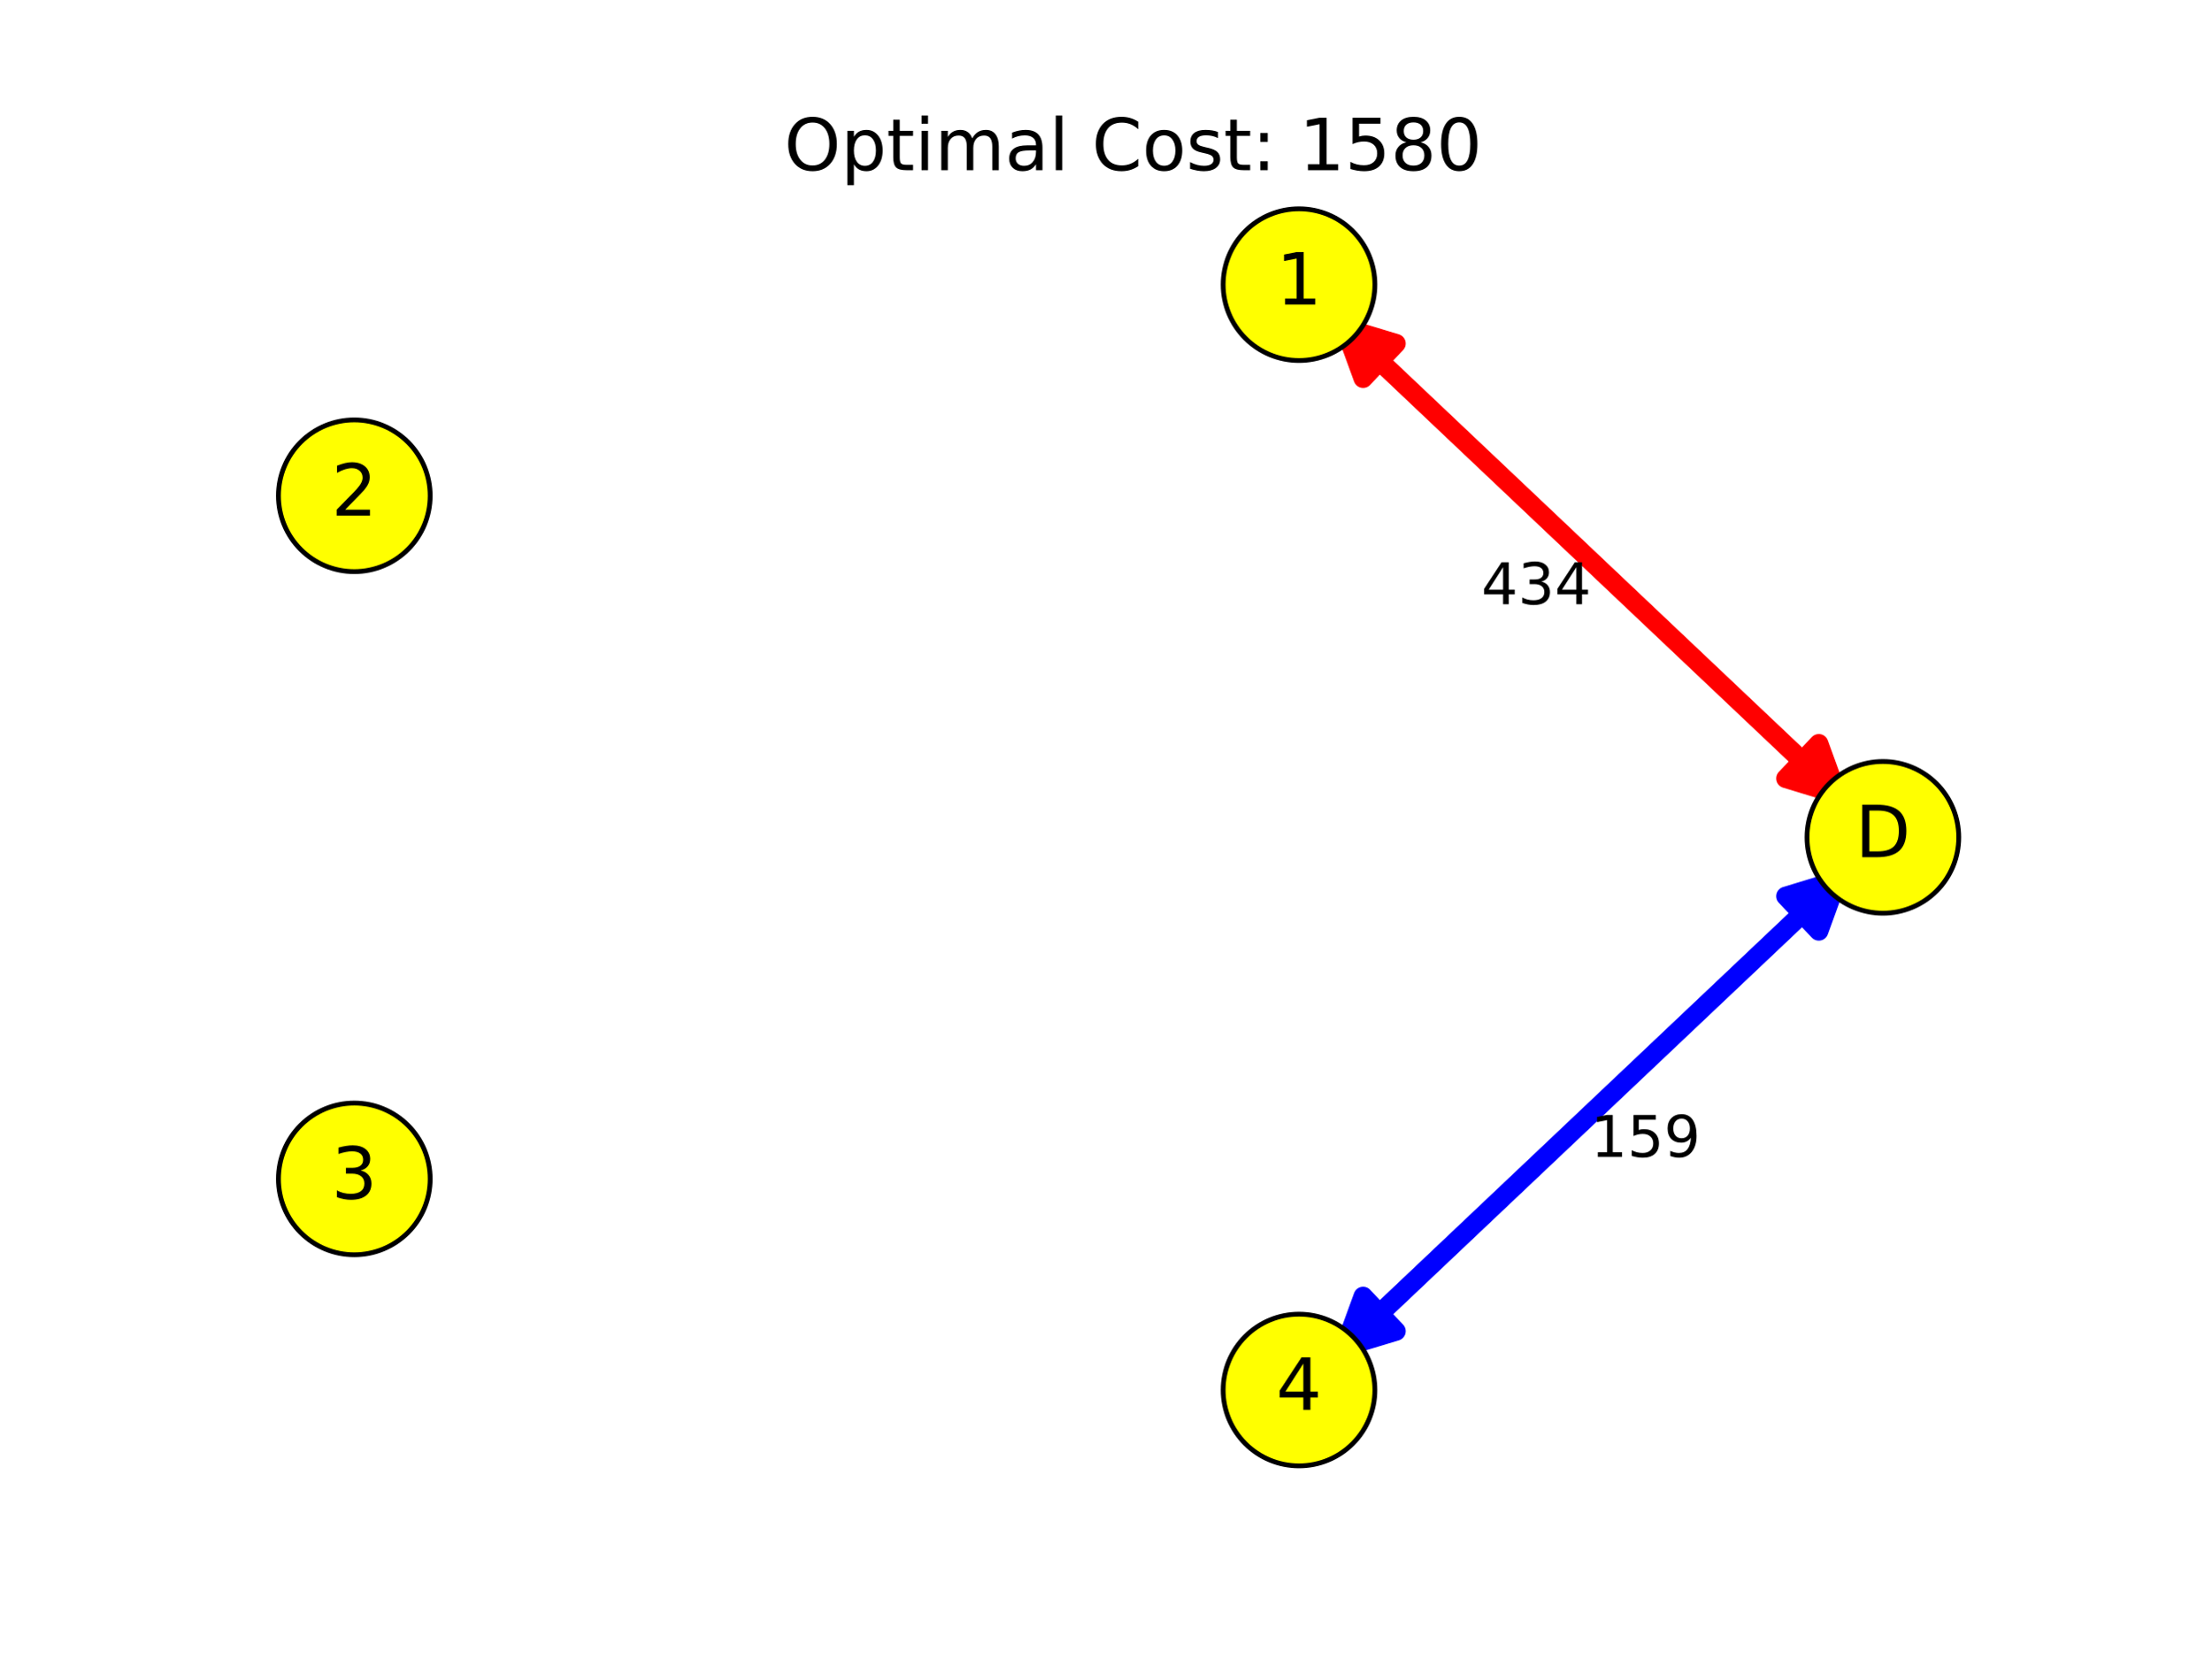
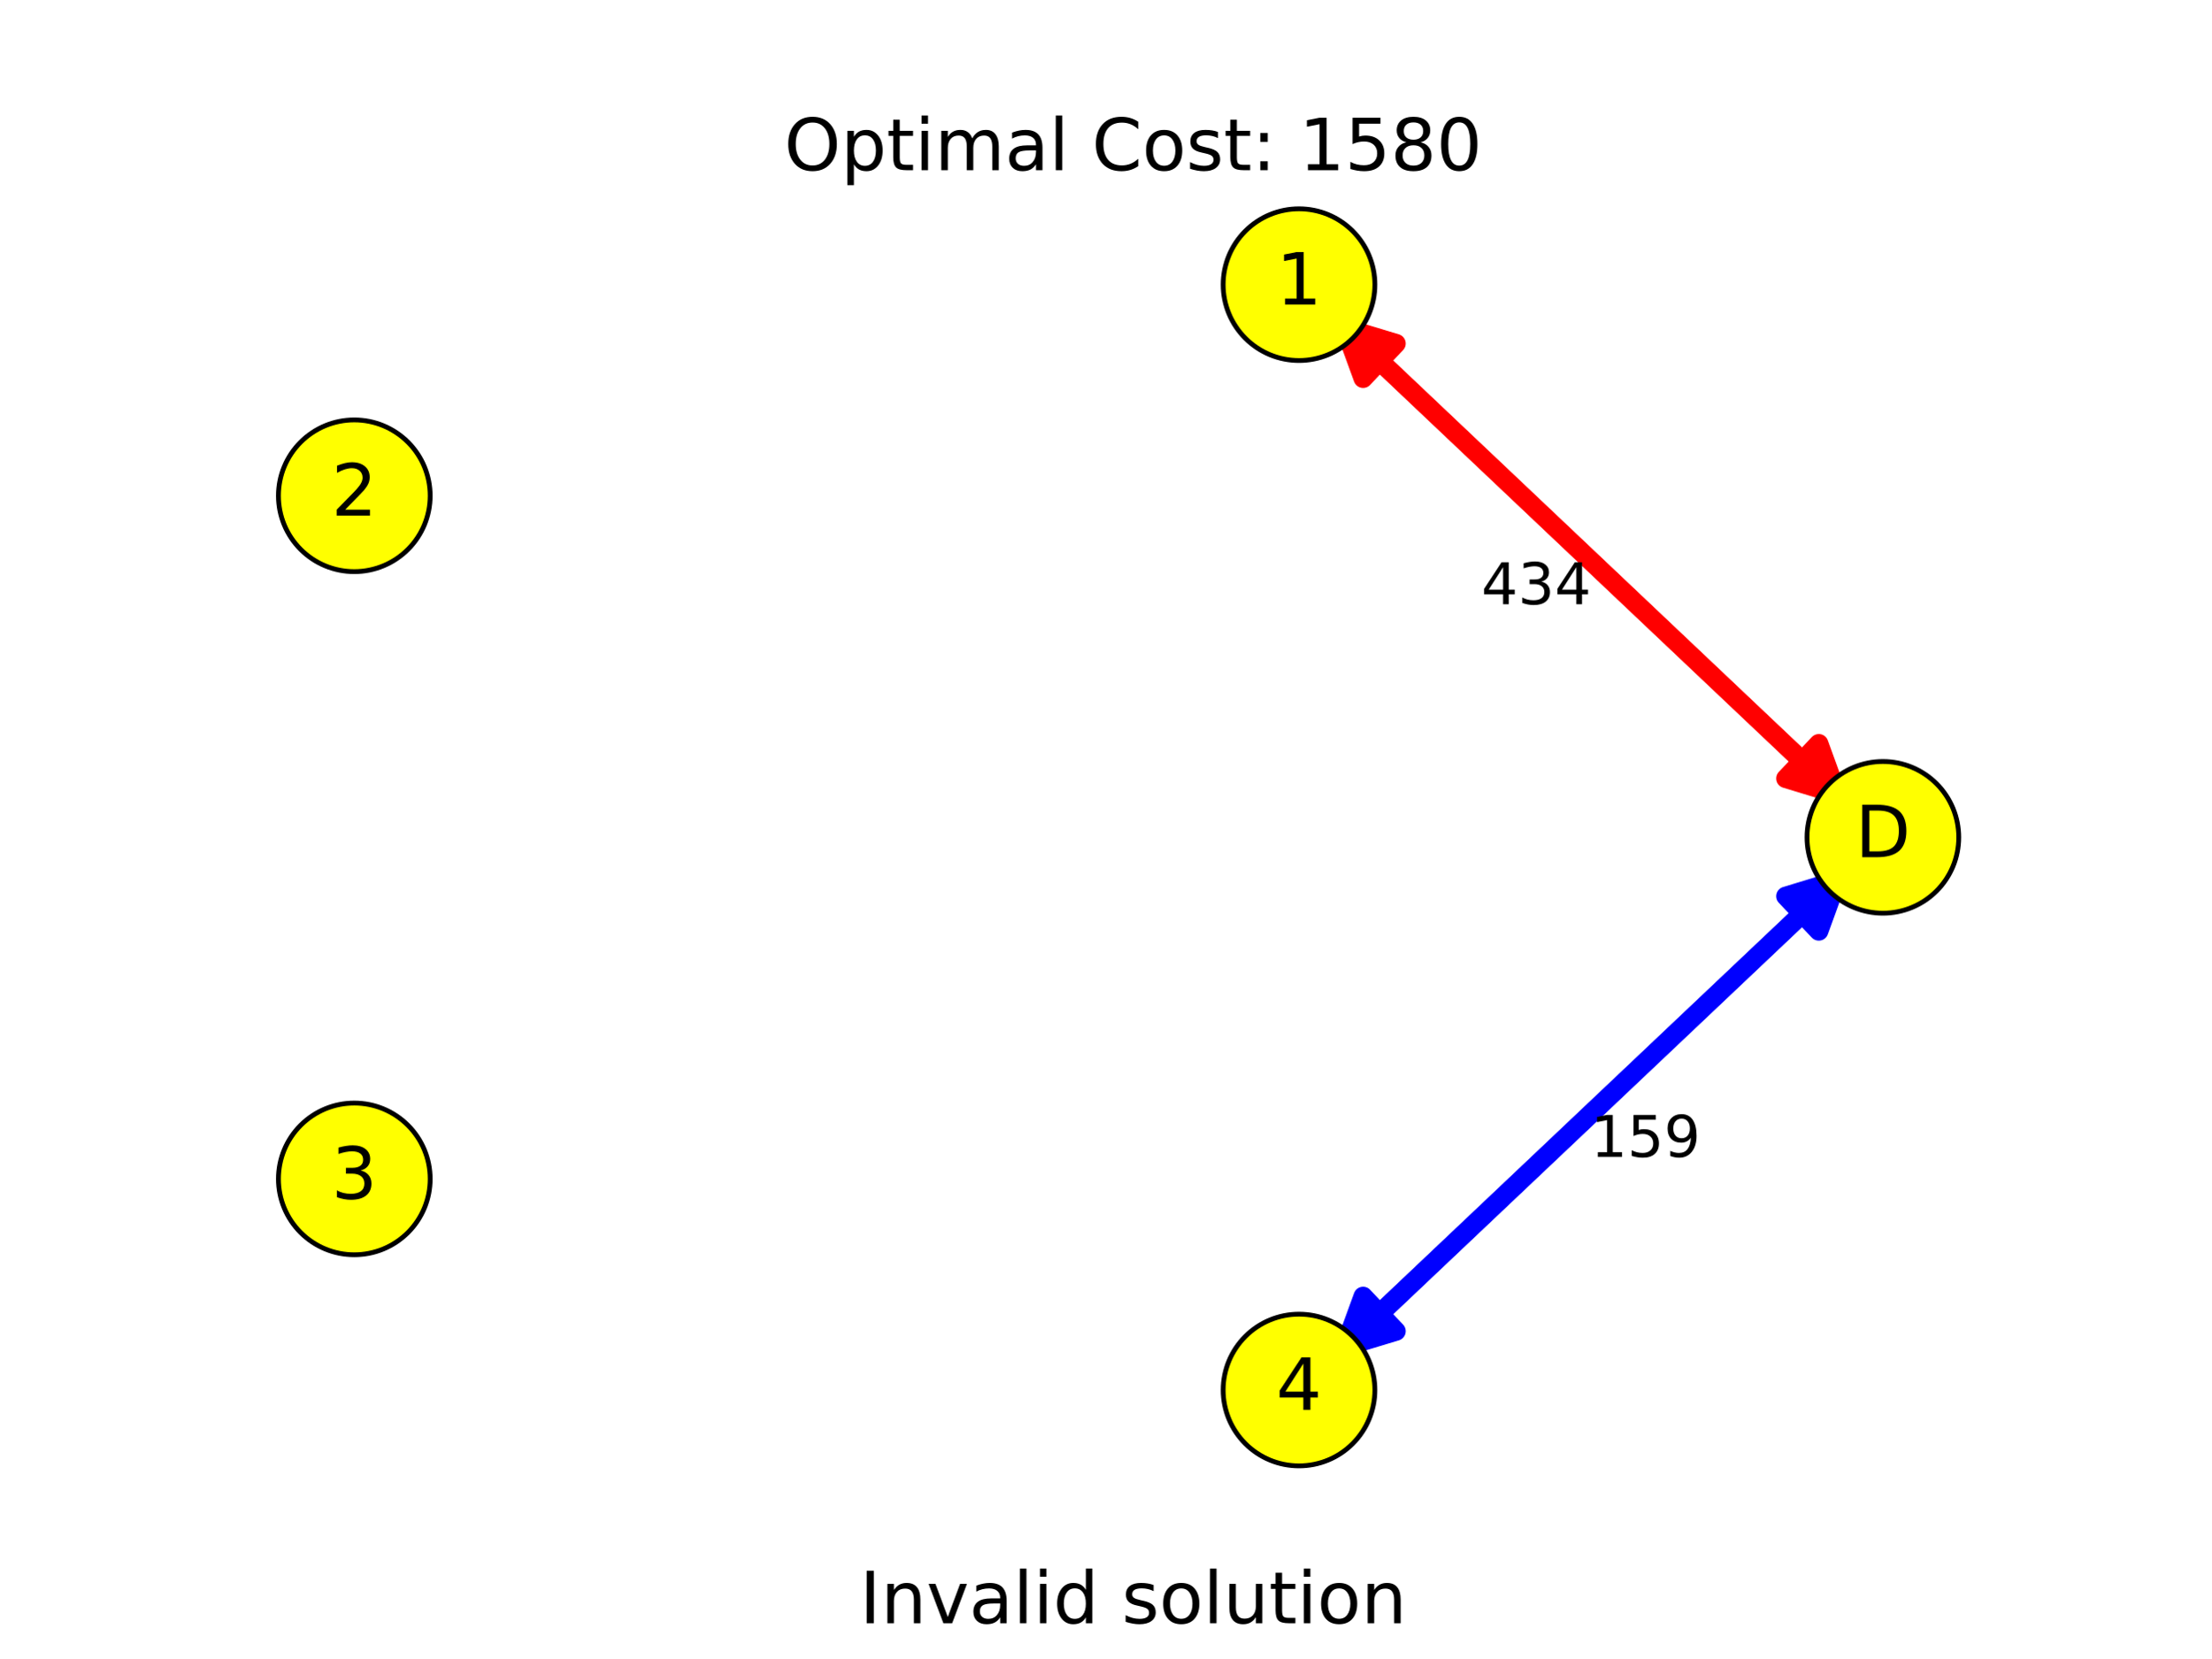
<svg xmlns="http://www.w3.org/2000/svg" xmlns:xlink="http://www.w3.org/1999/xlink" width="460.8pt" height="345.6pt" viewBox="0 0 460.8 345.6" version="1.1">
  <defs>
    <style type="text/css">*{stroke-linejoin: round; stroke-linecap: butt}</style>
  </defs>
  <g id="figure_1">
    <g id="patch_1">
      <path d="M 0 345.6  L 460.8 345.6  L 460.8 0  L 0 0  L 0 345.6  z " style="fill: none" />
    </g>
    <g id="axes_1">
      <g id="patch_2">
-         <path d="M 386.114 168.574  Q 331.56 116.927 280.254 68.354  " clip-path="url(#p3e58f27e02)" style="fill: none; stroke: #ff0000; stroke-width: 4; stroke-linecap: round" />
-         <path d="M 284.078 78.86  L 280.254 68.354  L 290.953 71.598  z " clip-path="url(#p3e58f27e02)" style="fill: #ff0000; stroke: #ff0000; stroke-width: 4; stroke-linecap: round" />
+         <path d="M 386.114 168.574  Q 331.56 116.927 280.254 68.354  " clip-path="url(#paa311d7305)" style="fill: none; stroke: #ff0000; stroke-width: 4; stroke-linecap: round" />
+         <path d="M 284.078 78.86  L 280.254 68.354  L 290.953 71.598  z " clip-path="url(#paa311d7305)" style="fill: #ff0000; stroke: #ff0000; stroke-width: 4; stroke-linecap: round" />
      </g>
      <g id="patch_3">
-         <path d="M 277.009 65.282  Q 331.563 116.929 382.87 165.502  " clip-path="url(#p3e58f27e02)" style="fill: none; stroke: #ff0000; stroke-width: 4; stroke-linecap: round" />
-         <path d="M 379.045 154.996  L 382.87 165.502  L 372.17 162.258  z " clip-path="url(#p3e58f27e02)" style="fill: #ff0000; stroke: #ff0000; stroke-width: 4; stroke-linecap: round" />
+         <path d="M 277.009 65.282  Q 331.563 116.929 382.87 165.502  " clip-path="url(#paa311d7305)" style="fill: none; stroke: #ff0000; stroke-width: 4; stroke-linecap: round" />
+         <path d="M 379.045 154.996  L 382.87 165.502  L 372.17 162.258  z " clip-path="url(#paa311d7305)" style="fill: #ff0000; stroke: #ff0000; stroke-width: 4; stroke-linecap: round" />
      </g>
      <g id="patch_4">
-         <path d="M 386.114 180.482  Q 331.56 232.129 280.254 280.702  " clip-path="url(#p3e58f27e02)" style="fill: none; stroke: #0000ff; stroke-width: 4; stroke-linecap: round" />
-         <path d="M 290.953 277.458  L 280.254 280.702  L 284.078 270.196  z " clip-path="url(#p3e58f27e02)" style="fill: #0000ff; stroke: #0000ff; stroke-width: 4; stroke-linecap: round" />
+         <path d="M 386.114 180.482  Q 331.56 232.129 280.254 280.702  " clip-path="url(#paa311d7305)" style="fill: none; stroke: #0000ff; stroke-width: 4; stroke-linecap: round" />
+         <path d="M 290.953 277.458  L 280.254 280.702  L 284.078 270.196  z " clip-path="url(#paa311d7305)" style="fill: #0000ff; stroke: #0000ff; stroke-width: 4; stroke-linecap: round" />
      </g>
      <g id="patch_5">
-         <path d="M 277.009 283.774  Q 331.563 232.127 382.87 183.554  " clip-path="url(#p3e58f27e02)" style="fill: none; stroke: #0000ff; stroke-width: 4; stroke-linecap: round" />
-         <path d="M 372.17 186.798  L 382.87 183.554  L 379.045 194.06  z " clip-path="url(#p3e58f27e02)" style="fill: #0000ff; stroke: #0000ff; stroke-width: 4; stroke-linecap: round" />
+         <path d="M 277.009 283.774  Q 331.563 232.127 382.87 183.554  " clip-path="url(#paa311d7305)" style="fill: none; stroke: #0000ff; stroke-width: 4; stroke-linecap: round" />
+         <path d="M 372.17 186.798  L 382.87 183.554  L 379.045 194.06  z " clip-path="url(#paa311d7305)" style="fill: #0000ff; stroke: #0000ff; stroke-width: 4; stroke-linecap: round" />
      </g>
      <g id="PathCollection_1">
        <defs>
-           <path id="m0431943ee9" d="M 0 15.811  C 4.193 15.811 8.215 14.145 11.18 11.18  C 14.145 8.215 15.811 4.193 15.811 0  C 15.811 -4.193 14.145 -8.215 11.18 -11.18  C 8.215 -14.145 4.193 -15.811 0 -15.811  C -4.193 -15.811 -8.215 -14.145 -11.18 -11.18  C -14.145 -8.215 -15.811 -4.193 -15.811 0  C -15.811 4.193 -14.145 8.215 -11.18 11.18  C -8.215 14.145 -4.193 15.811 0 15.811  z " style="stroke: #000000" />
+           <path id="m08818c4334" d="M 0 15.811  C 4.193 15.811 8.215 14.145 11.18 11.18  C 14.145 8.215 15.811 4.193 15.811 0  C 15.811 -4.193 14.145 -8.215 11.18 -11.18  C 8.215 -14.145 4.193 -15.811 0 -15.811  C -4.193 -15.811 -8.215 -14.145 -11.18 -11.18  C -14.145 -8.215 -15.811 -4.193 -15.811 0  C -15.811 4.193 -14.145 8.215 -11.18 11.18  C -8.215 14.145 -4.193 15.811 0 15.811  z " style="stroke: #000000" />
        </defs>
-         <g clip-path="url(#p3e58f27e02)">
-           <use xlink:href="#m0431943ee9" x="392.403" y="174.528" style="fill: #ffff00; stroke: #000000" />
-           <use xlink:href="#m0431943ee9" x="270.72" y="59.328" style="fill: #ffff00; stroke: #000000" />
-           <use xlink:href="#m0431943ee9" x="73.833" y="103.33" style="fill: #ffff00; stroke: #000000" />
-           <use xlink:href="#m0431943ee9" x="73.833" y="245.726" style="fill: #ffff00; stroke: #000000" />
-           <use xlink:href="#m0431943ee9" x="270.72" y="289.728" style="fill: #ffff00; stroke: #000000" />
+         <g clip-path="url(#paa311d7305)">
+           <use xlink:href="#m08818c4334" x="392.403" y="174.528" style="fill: #ffff00; stroke: #000000" />
+           <use xlink:href="#m08818c4334" x="270.72" y="59.328" style="fill: #ffff00; stroke: #000000" />
+           <use xlink:href="#m08818c4334" x="73.833" y="103.33" style="fill: #ffff00; stroke: #000000" />
+           <use xlink:href="#m08818c4334" x="73.833" y="245.726" style="fill: #ffff00; stroke: #000000" />
+           <use xlink:href="#m08818c4334" x="270.72" y="289.728" style="fill: #ffff00; stroke: #000000" />
        </g>
      </g>
      <g id="text_1">
-         <g clip-path="url(#p3e58f27e02)">
+         <g clip-path="url(#paa311d7305)">
          <g transform="translate(386.6281 178.6671) scale(0.15 -0.15)">
            <defs>
              <path id="DejaVuSans-44" d="M 1259 4147  L 1259 519  L 2022 519  Q 2988 519 3436 956  Q 3884 1394 3884 2338  Q 3884 3275 3436 3711  Q 2988 4147 2022 4147  L 1259 4147  z M 628 4666  L 1925 4666  Q 3281 4666 3915 4102  Q 4550 3538 4550 2338  Q 4550 1131 3912 565  Q 3275 0 1925 0  L 628 0  L 628 4666  z " transform="scale(0.015625)" />
            </defs>
            <use xlink:href="#DejaVuSans-44" />
          </g>
        </g>
      </g>
      <g id="text_2">
-         <g clip-path="url(#p3e58f27e02)">
+         <g clip-path="url(#paa311d7305)">
          <g transform="translate(265.9482 63.46706) scale(0.15 -0.15)">
            <defs>
              <path id="DejaVuSans-31" d="M 794 531  L 1825 531  L 1825 4091  L 703 3866  L 703 4441  L 1819 4666  L 2450 4666  L 2450 531  L 3481 531  L 3481 0  L 794 0  L 794 531  z " transform="scale(0.015625)" />
            </defs>
            <use xlink:href="#DejaVuSans-31" />
          </g>
        </g>
      </g>
      <g id="text_3">
-         <g clip-path="url(#p3e58f27e02)">
+         <g clip-path="url(#paa311d7305)">
          <g transform="translate(69.06085 107.4696) scale(0.15 -0.15)">
            <defs>
              <path id="DejaVuSans-32" d="M 1228 531  L 3431 531  L 3431 0  L 469 0  L 469 531  Q 828 903 1448 1529  Q 2069 2156 2228 2338  Q 2531 2678 2651 2914  Q 2772 3150 2772 3378  Q 2772 3750 2511 3984  Q 2250 4219 1831 4219  Q 1534 4219 1204 4116  Q 875 4013 500 3803  L 500 4441  Q 881 4594 1212 4672  Q 1544 4750 1819 4750  Q 2544 4750 2975 4387  Q 3406 4025 3406 3419  Q 3406 3131 3298 2873  Q 3191 2616 2906 2266  Q 2828 2175 2409 1742  Q 1991 1309 1228 531  z " transform="scale(0.015625)" />
            </defs>
            <use xlink:href="#DejaVuSans-32" />
          </g>
        </g>
      </g>
      <g id="text_4">
-         <g clip-path="url(#p3e58f27e02)">
+         <g clip-path="url(#paa311d7305)">
          <g transform="translate(69.06086 249.8646) scale(0.15 -0.15)">
            <defs>
              <path id="DejaVuSans-33" d="M 2597 2516  Q 3050 2419 3304 2112  Q 3559 1806 3559 1356  Q 3559 666 3084 287  Q 2609 -91 1734 -91  Q 1441 -91 1130 -33  Q 819 25 488 141  L 488 750  Q 750 597 1062 519  Q 1375 441 1716 441  Q 2309 441 2620 675  Q 2931 909 2931 1356  Q 2931 1769 2642 2001  Q 2353 2234 1838 2234  L 1294 2234  L 1294 2753  L 1863 2753  Q 2328 2753 2575 2939  Q 2822 3125 2822 3475  Q 2822 3834 2567 4026  Q 2313 4219 1838 4219  Q 1578 4219 1281 4162  Q 984 4106 628 3988  L 628 4550  Q 988 4650 1302 4700  Q 1616 4750 1894 4750  Q 2613 4750 3031 4423  Q 3450 4097 3450 3541  Q 3450 3153 3228 2886  Q 3006 2619 2597 2516  z " transform="scale(0.015625)" />
            </defs>
            <use xlink:href="#DejaVuSans-33" />
          </g>
        </g>
      </g>
      <g id="text_5">
-         <g clip-path="url(#p3e58f27e02)">
+         <g clip-path="url(#paa311d7305)">
          <g transform="translate(265.9482 293.8671) scale(0.15 -0.15)">
            <defs>
              <path id="DejaVuSans-34" d="M 2419 4116  L 825 1625  L 2419 1625  L 2419 4116  z M 2253 4666  L 3047 4666  L 3047 1625  L 3713 1625  L 3713 1100  L 3047 1100  L 3047 0  L 2419 0  L 2419 1100  L 313 1100  L 313 1709  L 2253 4666  z " transform="scale(0.015625)" />
            </defs>
            <use xlink:href="#DejaVuSans-34" />
          </g>
        </g>
      </g>
      <g id="text_6">
        <g transform="translate(308.7116 125.9351) scale(0.12 -0.12)">
          <use xlink:href="#DejaVuSans-34" />
          <use xlink:href="#DejaVuSans-33" x="63.623" />
          <use xlink:href="#DejaVuSans-34" x="127.246" />
        </g>
      </g>
      <g id="text_7">
        <g transform="translate(331.5066 241.1351) scale(0.12 -0.12)">
          <defs>
            <path id="DejaVuSans-35" d="M 691 4666  L 3169 4666  L 3169 4134  L 1269 4134  L 1269 2991  Q 1406 3038 1543 3061  Q 1681 3084 1819 3084  Q 2600 3084 3056 2656  Q 3513 2228 3513 1497  Q 3513 744 3044 326  Q 2575 -91 1722 -91  Q 1428 -91 1123 -41  Q 819 9 494 109  L 494 744  Q 775 591 1075 516  Q 1375 441 1709 441  Q 2250 441 2565 725  Q 2881 1009 2881 1497  Q 2881 1984 2565 2268  Q 2250 2553 1709 2553  Q 1456 2553 1204 2497  Q 953 2441 691 2322  L 691 4666  z " transform="scale(0.015625)" />
            <path id="DejaVuSans-39" d="M 703 97  L 703 672  Q 941 559 1184 500  Q 1428 441 1663 441  Q 2288 441 2617 861  Q 2947 1281 2994 2138  Q 2813 1869 2534 1725  Q 2256 1581 1919 1581  Q 1219 1581 811 2004  Q 403 2428 403 3163  Q 403 3881 828 4315  Q 1253 4750 1959 4750  Q 2769 4750 3195 4129  Q 3622 3509 3622 2328  Q 3622 1225 3098 567  Q 2575 -91 1691 -91  Q 1453 -91 1209 -44  Q 966 3 703 97  z M 1959 2075  Q 2384 2075 2632 2365  Q 2881 2656 2881 3163  Q 2881 3666 2632 3958  Q 2384 4250 1959 4250  Q 1534 4250 1286 3958  Q 1038 3666 1038 3163  Q 1038 2656 1286 2365  Q 1534 2075 1959 2075  z " transform="scale(0.015625)" />
          </defs>
          <use xlink:href="#DejaVuSans-31" />
          <use xlink:href="#DejaVuSans-35" x="63.623" />
          <use xlink:href="#DejaVuSans-39" x="127.246" />
        </g>
      </g>
      <g id="text_8">
+         <g transform="translate(179.1483 338.3343) scale(0.15 -0.15)">
+           <defs>
+             <path id="DejaVuSans-49" d="M 628 4666  L 1259 4666  L 1259 0  L 628 0  L 628 4666  z " transform="scale(0.015625)" />
+             <path id="DejaVuSans-6e" d="M 3513 2113  L 3513 0  L 2938 0  L 2938 2094  Q 2938 2591 2744 2837  Q 2550 3084 2163 3084  Q 1697 3084 1428 2787  Q 1159 2491 1159 1978  L 1159 0  L 581 0  L 581 3500  L 1159 3500  L 1159 2956  Q 1366 3272 1645 3428  Q 1925 3584 2291 3584  Q 2894 3584 3203 3211  Q 3513 2838 3513 2113  z " transform="scale(0.015625)" />
+             <path id="DejaVuSans-76" d="M 191 3500  L 800 3500  L 1894 563  L 2988 3500  L 3597 3500  L 2284 0  L 1503 0  L 191 3500  z " transform="scale(0.015625)" />
+             <path id="DejaVuSans-61" d="M 2194 1759  Q 1497 1759 1228 1600  Q 959 1441 959 1056  Q 959 750 1161 570  Q 1363 391 1709 391  Q 2188 391 2477 730  Q 2766 1069 2766 1631  L 2766 1759  L 2194 1759  z M 3341 1997  L 3341 0  L 2766 0  L 2766 531  Q 2569 213 2275 61  Q 1981 -91 1556 -91  Q 1019 -91 701 211  Q 384 513 384 1019  Q 384 1609 779 1909  Q 1175 2209 1959 2209  L 2766 2209  L 2766 2266  Q 2766 2663 2505 2880  Q 2244 3097 1772 3097  Q 1472 3097 1187 3025  Q 903 2953 641 2809  L 641 3341  Q 956 3463 1253 3523  Q 1550 3584 1831 3584  Q 2591 3584 2966 3190  Q 3341 2797 3341 1997  z " transform="scale(0.015625)" />
+             <path id="DejaVuSans-6c" d="M 603 4863  L 1178 4863  L 1178 0  L 603 0  L 603 4863  z " transform="scale(0.015625)" />
+             <path id="DejaVuSans-69" d="M 603 3500  L 1178 3500  L 1178 0  L 603 0  L 603 3500  z M 603 4863  L 1178 4863  L 1178 4134  L 603 4134  L 603 4863  z " transform="scale(0.015625)" />
+             <path id="DejaVuSans-64" d="M 2906 2969  L 2906 4863  L 3481 4863  L 3481 0  L 2906 0  L 2906 525  Q 2725 213 2448 61  Q 2172 -91 1784 -91  Q 1150 -91 751 415  Q 353 922 353 1747  Q 353 2572 751 3078  Q 1150 3584 1784 3584  Q 2172 3584 2448 3432  Q 2725 3281 2906 2969  z M 947 1747  Q 947 1113 1208 752  Q 1469 391 1925 391  Q 2381 391 2643 752  Q 2906 1113 2906 1747  Q 2906 2381 2643 2742  Q 2381 3103 1925 3103  Q 1469 3103 1208 2742  Q 947 2381 947 1747  z " transform="scale(0.015625)" />
+             <path id="DejaVuSans-20" transform="scale(0.015625)" />
+             <path id="DejaVuSans-73" d="M 2834 3397  L 2834 2853  Q 2591 2978 2328 3040  Q 2066 3103 1784 3103  Q 1356 3103 1142 2972  Q 928 2841 928 2578  Q 928 2378 1081 2264  Q 1234 2150 1697 2047  L 1894 2003  Q 2506 1872 2764 1633  Q 3022 1394 3022 966  Q 3022 478 2636 193  Q 2250 -91 1575 -91  Q 1294 -91 989 -36  Q 684 19 347 128  L 347 722  Q 666 556 975 473  Q 1284 391 1588 391  Q 1994 391 2212 530  Q 2431 669 2431 922  Q 2431 1156 2273 1281  Q 2116 1406 1581 1522  L 1381 1569  Q 847 1681 609 1914  Q 372 2147 372 2553  Q 372 3047 722 3315  Q 1072 3584 1716 3584  Q 2034 3584 2315 3537  Q 2597 3491 2834 3397  z " transform="scale(0.015625)" />
+             <path id="DejaVuSans-6f" d="M 1959 3097  Q 1497 3097 1228 2736  Q 959 2375 959 1747  Q 959 1119 1226 758  Q 1494 397 1959 397  Q 2419 397 2687 759  Q 2956 1122 2956 1747  Q 2956 2369 2687 2733  Q 2419 3097 1959 3097  z M 1959 3584  Q 2709 3584 3137 3096  Q 3566 2609 3566 1747  Q 3566 888 3137 398  Q 2709 -91 1959 -91  Q 1206 -91 779 398  Q 353 888 353 1747  Q 353 2609 779 3096  Q 1206 3584 1959 3584  z " transform="scale(0.015625)" />
+             <path id="DejaVuSans-75" d="M 544 1381  L 544 3500  L 1119 3500  L 1119 1403  Q 1119 906 1312 657  Q 1506 409 1894 409  Q 2359 409 2629 706  Q 2900 1003 2900 1516  L 2900 3500  L 3475 3500  L 3475 0  L 2900 0  L 2900 538  Q 2691 219 2414 64  Q 2138 -91 1772 -91  Q 1169 -91 856 284  Q 544 659 544 1381  z M 1991 3584  L 1991 3584  z " transform="scale(0.015625)" />
+             <path id="DejaVuSans-74" d="M 1172 4494  L 1172 3500  L 2356 3500  L 2356 3053  L 1172 3053  L 1172 1153  Q 1172 725 1289 603  Q 1406 481 1766 481  L 2356 481  L 2356 0  L 1766 0  Q 1100 0 847 248  Q 594 497 594 1153  L 594 3053  L 172 3053  L 172 3500  L 594 3500  L 594 4494  L 1172 4494  z " transform="scale(0.015625)" />
+           </defs>
+           <use xlink:href="#DejaVuSans-49" />
+           <use xlink:href="#DejaVuSans-6e" x="29.492" />
+           <use xlink:href="#DejaVuSans-76" x="92.871" />
+           <use xlink:href="#DejaVuSans-61" x="152.051" />
+           <use xlink:href="#DejaVuSans-6c" x="213.33" />
+           <use xlink:href="#DejaVuSans-69" x="241.113" />
+           <use xlink:href="#DejaVuSans-64" x="268.896" />
+           <use xlink:href="#DejaVuSans-20" x="332.373" />
+           <use xlink:href="#DejaVuSans-73" x="364.16" />
+           <use xlink:href="#DejaVuSans-6f" x="416.26" />
+           <use xlink:href="#DejaVuSans-6c" x="477.441" />
+           <use xlink:href="#DejaVuSans-75" x="505.225" />
+           <use xlink:href="#DejaVuSans-74" x="568.604" />
+           <use xlink:href="#DejaVuSans-69" x="607.812" />
+           <use xlink:href="#DejaVuSans-6f" x="635.596" />
+           <use xlink:href="#DejaVuSans-6e" x="696.777" />
+         </g>
+       </g>
+       <g id="text_9">
        <g transform="translate(163.4311 35.472) scale(0.15 -0.15)">
          <defs>
            <path id="DejaVuSans-4f" d="M 2522 4238  Q 1834 4238 1429 3725  Q 1025 3213 1025 2328  Q 1025 1447 1429 934  Q 1834 422 2522 422  Q 3209 422 3611 934  Q 4013 1447 4013 2328  Q 4013 3213 3611 3725  Q 3209 4238 2522 4238  z M 2522 4750  Q 3503 4750 4090 4092  Q 4678 3434 4678 2328  Q 4678 1225 4090 567  Q 3503 -91 2522 -91  Q 1538 -91 948 565  Q 359 1222 359 2328  Q 359 3434 948 4092  Q 1538 4750 2522 4750  z " transform="scale(0.015625)" />
            <path id="DejaVuSans-70" d="M 1159 525  L 1159 -1331  L 581 -1331  L 581 3500  L 1159 3500  L 1159 2969  Q 1341 3281 1617 3432  Q 1894 3584 2278 3584  Q 2916 3584 3314 3078  Q 3713 2572 3713 1747  Q 3713 922 3314 415  Q 2916 -91 2278 -91  Q 1894 -91 1617 61  Q 1341 213 1159 525  z M 3116 1747  Q 3116 2381 2855 2742  Q 2594 3103 2138 3103  Q 1681 3103 1420 2742  Q 1159 2381 1159 1747  Q 1159 1113 1420 752  Q 1681 391 2138 391  Q 2594 391 2855 752  Q 3116 1113 3116 1747  z " transform="scale(0.015625)" />
-             <path id="DejaVuSans-74" d="M 1172 4494  L 1172 3500  L 2356 3500  L 2356 3053  L 1172 3053  L 1172 1153  Q 1172 725 1289 603  Q 1406 481 1766 481  L 2356 481  L 2356 0  L 1766 0  Q 1100 0 847 248  Q 594 497 594 1153  L 594 3053  L 172 3053  L 172 3500  L 594 3500  L 594 4494  L 1172 4494  z " transform="scale(0.015625)" />
-             <path id="DejaVuSans-69" d="M 603 3500  L 1178 3500  L 1178 0  L 603 0  L 603 3500  z M 603 4863  L 1178 4863  L 1178 4134  L 603 4134  L 603 4863  z " transform="scale(0.015625)" />
            <path id="DejaVuSans-6d" d="M 3328 2828  Q 3544 3216 3844 3400  Q 4144 3584 4550 3584  Q 5097 3584 5394 3201  Q 5691 2819 5691 2113  L 5691 0  L 5113 0  L 5113 2094  Q 5113 2597 4934 2840  Q 4756 3084 4391 3084  Q 3944 3084 3684 2787  Q 3425 2491 3425 1978  L 3425 0  L 2847 0  L 2847 2094  Q 2847 2600 2669 2842  Q 2491 3084 2119 3084  Q 1678 3084 1418 2786  Q 1159 2488 1159 1978  L 1159 0  L 581 0  L 581 3500  L 1159 3500  L 1159 2956  Q 1356 3278 1631 3431  Q 1906 3584 2284 3584  Q 2666 3584 2933 3390  Q 3200 3197 3328 2828  z " transform="scale(0.015625)" />
-             <path id="DejaVuSans-61" d="M 2194 1759  Q 1497 1759 1228 1600  Q 959 1441 959 1056  Q 959 750 1161 570  Q 1363 391 1709 391  Q 2188 391 2477 730  Q 2766 1069 2766 1631  L 2766 1759  L 2194 1759  z M 3341 1997  L 3341 0  L 2766 0  L 2766 531  Q 2569 213 2275 61  Q 1981 -91 1556 -91  Q 1019 -91 701 211  Q 384 513 384 1019  Q 384 1609 779 1909  Q 1175 2209 1959 2209  L 2766 2209  L 2766 2266  Q 2766 2663 2505 2880  Q 2244 3097 1772 3097  Q 1472 3097 1187 3025  Q 903 2953 641 2809  L 641 3341  Q 956 3463 1253 3523  Q 1550 3584 1831 3584  Q 2591 3584 2966 3190  Q 3341 2797 3341 1997  z " transform="scale(0.015625)" />
-             <path id="DejaVuSans-6c" d="M 603 4863  L 1178 4863  L 1178 0  L 603 0  L 603 4863  z " transform="scale(0.015625)" />
-             <path id="DejaVuSans-20" transform="scale(0.015625)" />
            <path id="DejaVuSans-43" d="M 4122 4306  L 4122 3641  Q 3803 3938 3442 4084  Q 3081 4231 2675 4231  Q 1875 4231 1450 3742  Q 1025 3253 1025 2328  Q 1025 1406 1450 917  Q 1875 428 2675 428  Q 3081 428 3442 575  Q 3803 722 4122 1019  L 4122 359  Q 3791 134 3420 21  Q 3050 -91 2638 -91  Q 1578 -91 968 557  Q 359 1206 359 2328  Q 359 3453 968 4101  Q 1578 4750 2638 4750  Q 3056 4750 3426 4639  Q 3797 4528 4122 4306  z " transform="scale(0.015625)" />
-             <path id="DejaVuSans-6f" d="M 1959 3097  Q 1497 3097 1228 2736  Q 959 2375 959 1747  Q 959 1119 1226 758  Q 1494 397 1959 397  Q 2419 397 2687 759  Q 2956 1122 2956 1747  Q 2956 2369 2687 2733  Q 2419 3097 1959 3097  z M 1959 3584  Q 2709 3584 3137 3096  Q 3566 2609 3566 1747  Q 3566 888 3137 398  Q 2709 -91 1959 -91  Q 1206 -91 779 398  Q 353 888 353 1747  Q 353 2609 779 3096  Q 1206 3584 1959 3584  z " transform="scale(0.015625)" />
-             <path id="DejaVuSans-73" d="M 2834 3397  L 2834 2853  Q 2591 2978 2328 3040  Q 2066 3103 1784 3103  Q 1356 3103 1142 2972  Q 928 2841 928 2578  Q 928 2378 1081 2264  Q 1234 2150 1697 2047  L 1894 2003  Q 2506 1872 2764 1633  Q 3022 1394 3022 966  Q 3022 478 2636 193  Q 2250 -91 1575 -91  Q 1294 -91 989 -36  Q 684 19 347 128  L 347 722  Q 666 556 975 473  Q 1284 391 1588 391  Q 1994 391 2212 530  Q 2431 669 2431 922  Q 2431 1156 2273 1281  Q 2116 1406 1581 1522  L 1381 1569  Q 847 1681 609 1914  Q 372 2147 372 2553  Q 372 3047 722 3315  Q 1072 3584 1716 3584  Q 2034 3584 2315 3537  Q 2597 3491 2834 3397  z " transform="scale(0.015625)" />
            <path id="DejaVuSans-3a" d="M 750 794  L 1409 794  L 1409 0  L 750 0  L 750 794  z M 750 3309  L 1409 3309  L 1409 2516  L 750 2516  L 750 3309  z " transform="scale(0.015625)" />
            <path id="DejaVuSans-38" d="M 2034 2216  Q 1584 2216 1326 1975  Q 1069 1734 1069 1313  Q 1069 891 1326 650  Q 1584 409 2034 409  Q 2484 409 2743 651  Q 3003 894 3003 1313  Q 3003 1734 2745 1975  Q 2488 2216 2034 2216  z M 1403 2484  Q 997 2584 770 2862  Q 544 3141 544 3541  Q 544 4100 942 4425  Q 1341 4750 2034 4750  Q 2731 4750 3128 4425  Q 3525 4100 3525 3541  Q 3525 3141 3298 2862  Q 3072 2584 2669 2484  Q 3125 2378 3379 2068  Q 3634 1759 3634 1313  Q 3634 634 3220 271  Q 2806 -91 2034 -91  Q 1263 -91 848 271  Q 434 634 434 1313  Q 434 1759 690 2068  Q 947 2378 1403 2484  z M 1172 3481  Q 1172 3119 1398 2916  Q 1625 2713 2034 2713  Q 2441 2713 2670 2916  Q 2900 3119 2900 3481  Q 2900 3844 2670 4047  Q 2441 4250 2034 4250  Q 1625 4250 1398 4047  Q 1172 3844 1172 3481  z " transform="scale(0.015625)" />
            <path id="DejaVuSans-30" d="M 2034 4250  Q 1547 4250 1301 3770  Q 1056 3291 1056 2328  Q 1056 1369 1301 889  Q 1547 409 2034 409  Q 2525 409 2770 889  Q 3016 1369 3016 2328  Q 3016 3291 2770 3770  Q 2525 4250 2034 4250  z M 2034 4750  Q 2819 4750 3233 4129  Q 3647 3509 3647 2328  Q 3647 1150 3233 529  Q 2819 -91 2034 -91  Q 1250 -91 836 529  Q 422 1150 422 2328  Q 422 3509 836 4129  Q 1250 4750 2034 4750  z " transform="scale(0.015625)" />
          </defs>
          <use xlink:href="#DejaVuSans-4f" />
          <use xlink:href="#DejaVuSans-70" x="78.711" />
          <use xlink:href="#DejaVuSans-74" x="142.188" />
          <use xlink:href="#DejaVuSans-69" x="181.396" />
          <use xlink:href="#DejaVuSans-6d" x="209.18" />
          <use xlink:href="#DejaVuSans-61" x="306.592" />
          <use xlink:href="#DejaVuSans-6c" x="367.871" />
          <use xlink:href="#DejaVuSans-20" x="395.654" />
          <use xlink:href="#DejaVuSans-43" x="427.441" />
          <use xlink:href="#DejaVuSans-6f" x="497.266" />
          <use xlink:href="#DejaVuSans-73" x="558.447" />
          <use xlink:href="#DejaVuSans-74" x="610.547" />
          <use xlink:href="#DejaVuSans-3a" x="649.756" />
          <use xlink:href="#DejaVuSans-20" x="683.447" />
          <use xlink:href="#DejaVuSans-31" x="715.234" />
          <use xlink:href="#DejaVuSans-35" x="778.857" />
          <use xlink:href="#DejaVuSans-38" x="842.48" />
          <use xlink:href="#DejaVuSans-30" x="906.104" />
        </g>
      </g>
    </g>
  </g>
  <defs>
-     <clipPath id="p3e58f27e02">
+     <clipPath id="paa311d7305">
      <rect x="57.6" y="41.472" width="357.12" height="266.112" />
    </clipPath>
  </defs>
</svg>
